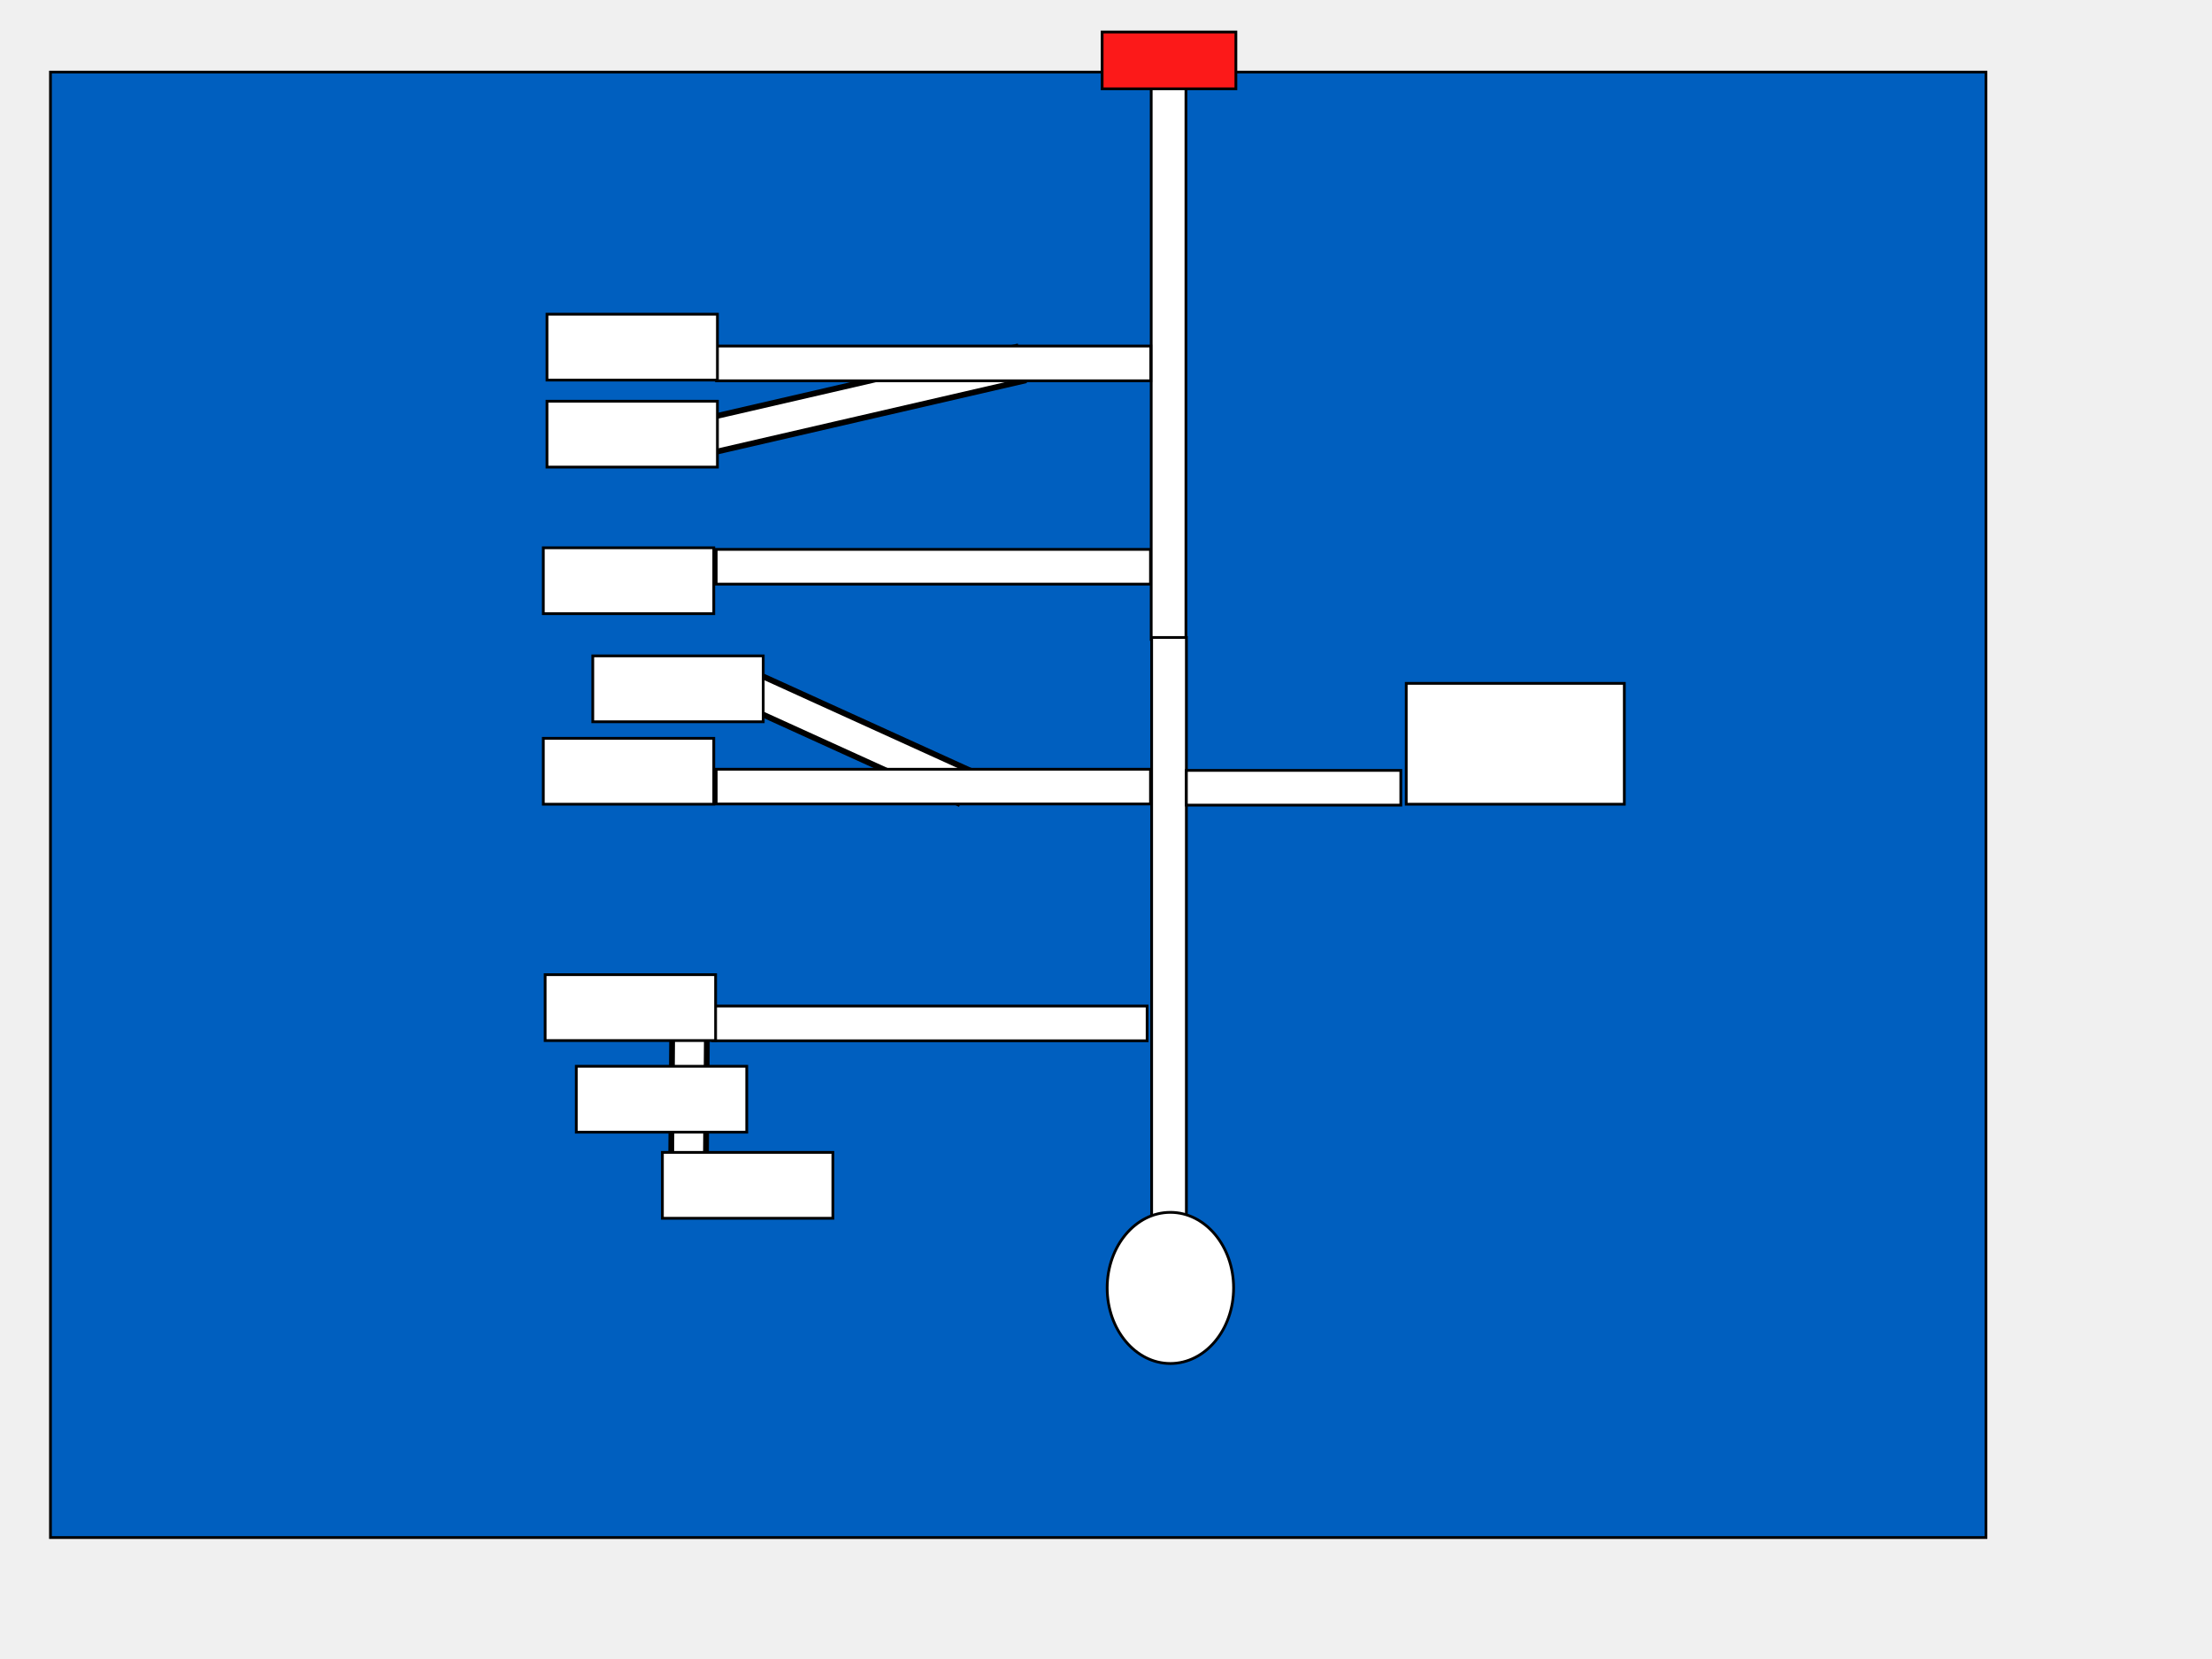
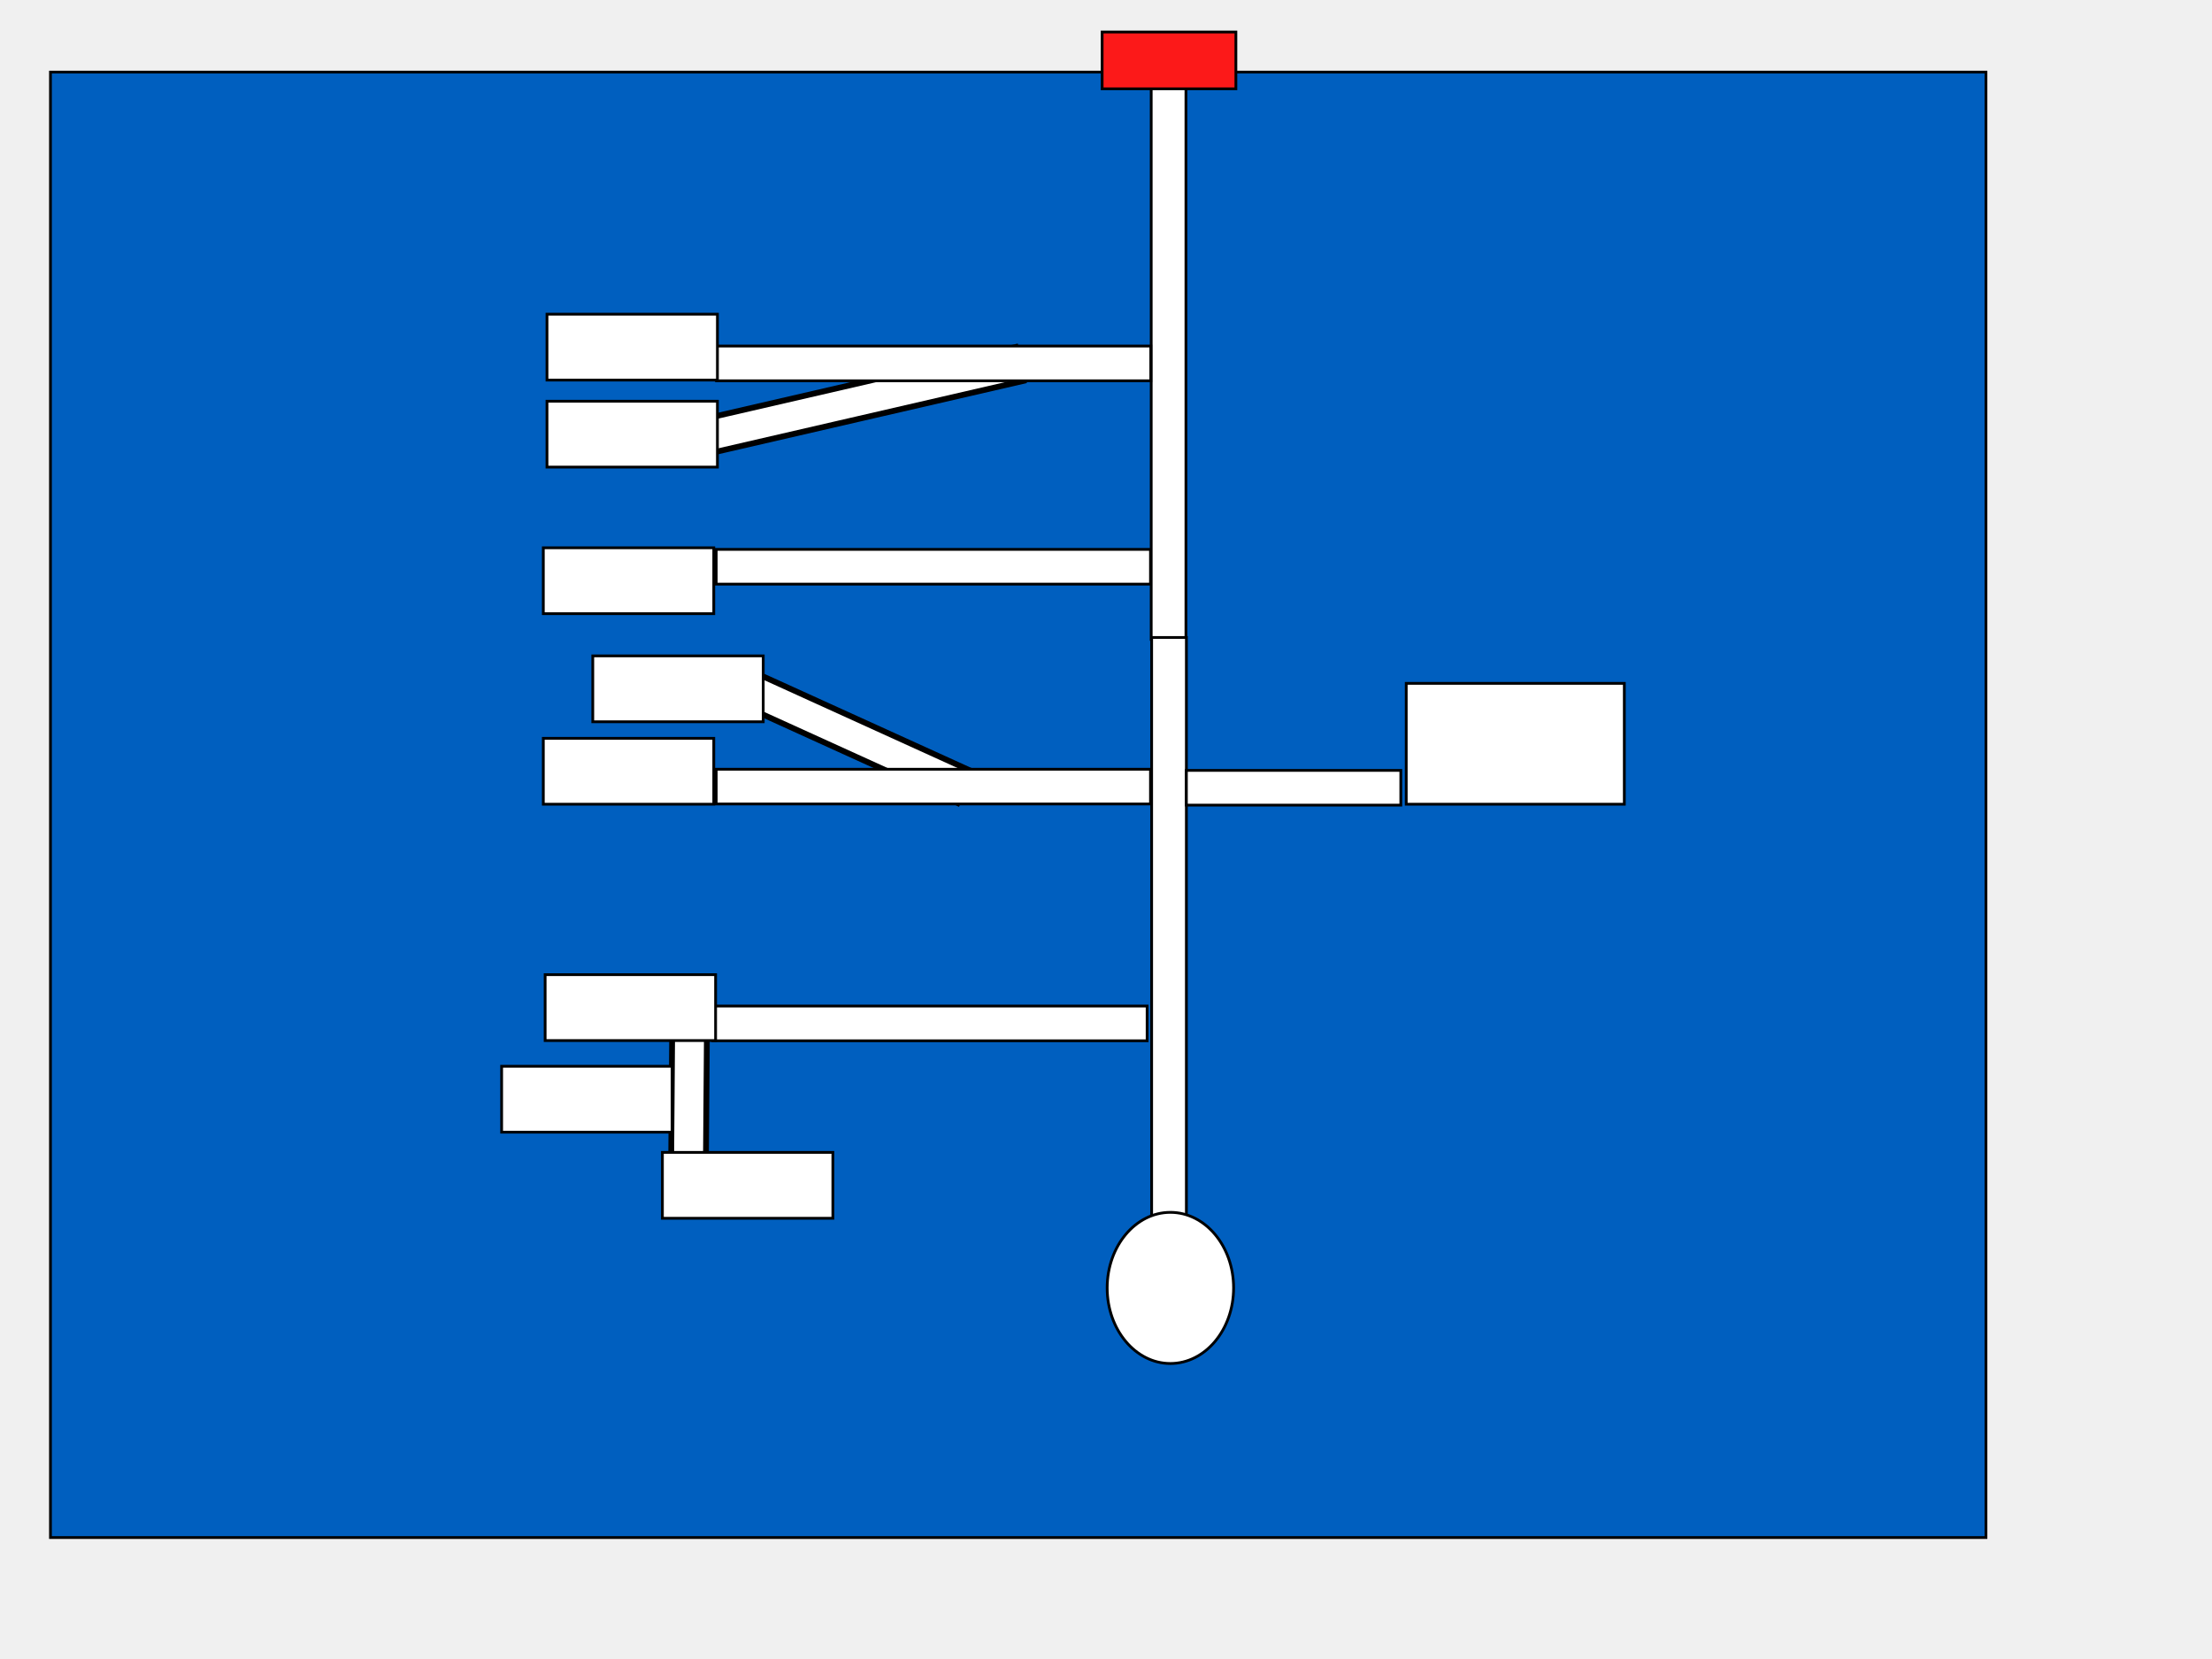
<svg xmlns="http://www.w3.org/2000/svg" width="800" height="600">
  <g>
    <rect fill="#005fbf" stroke="#000000" x="18.25" y="26.074" width="700" height="530" id="fond" />
    <rect fill="#ffffff" stroke="#000000" stroke-dasharray="null" stroke-linejoin="null" stroke-linecap="null" x="416.347" y="21.836" width="12.565" height="209.417" id="asc1" />
    <rect fill="#fc1919" stroke="#000000" stroke-dasharray="null" stroke-linejoin="null" stroke-linecap="null" x="398.604" y="11.578" width="48.37" height="20.541" id="dome" />
    <rect transform="matrix(2.04054, -0.470889, 0.470889, 2.04054, -46.7971, 66.1761)" id="tunnel2" fill="#ffffff" stroke="#000000" stroke-dasharray="null" stroke-linejoin="null" stroke-linecap="null" x="131.467" y="72.069" width="54.842" height="6" />
    <rect fill="#ffffff" stroke="#000000" stroke-dasharray="null" stroke-linejoin="null" stroke-linecap="null" x="259.131" y="125.154" width="157.063" height="12.565" id="tunnel1" />
    <rect fill="#ffffff" stroke="#000000" stroke-dasharray="null" stroke-linejoin="null" stroke-linecap="null" x="416.506" y="230.554" width="12.565" height="209.417" id="asc2" />
    <rect fill="#ffffff" stroke="#000000" stroke-dasharray="null" stroke-linejoin="null" stroke-linecap="null" x="259.029" y="198.694" width="157.063" height="12.565" id="tunnel3" />
    <rect transform="matrix(1.90646, 0.866578, -0.866578, 1.90646, 125.068, -123.779)" id="tunnel4" fill="#ffffff" stroke="#000000" stroke-dasharray="null" stroke-linejoin="null" stroke-linecap="null" x="136.175" y="130.338" width="41.849" height="6" />
    <rect fill="#ffffff" stroke="#000000" stroke-dasharray="null" stroke-linejoin="null" stroke-linecap="null" x="259.029" y="278.207" width="157.063" height="12.565" id="tunnel5" />
    <rect fill="#ffffff" stroke="#000000" stroke-dasharray="null" stroke-linejoin="null" stroke-linecap="null" x="257.811" y="363.85" width="157.063" height="12.565" id="tunnel6" />
    <ellipse fill="#ffffff" stroke="#000000" stroke-dasharray="null" stroke-linejoin="null" stroke-linecap="null" cx="423.286" cy="465.796" id="hell" rx="22.86" ry="27.333" />
    <rect id="cave1" fill="#ffffff" stroke="#000000" stroke-dasharray="null" stroke-linejoin="null" stroke-linecap="null" x="197.821" y="113.632" width="61.647" height="23.829" />
    <rect id="cave2" fill="#ffffff" stroke="#000000" stroke-dasharray="null" stroke-linejoin="null" stroke-linecap="null" x="197.821" y="145.106" width="61.647" height="23.829" />
    <rect id="cave3" fill="#ffffff" stroke="#000000" stroke-dasharray="null" stroke-linejoin="null" stroke-linecap="null" x="196.496" y="198.115" width="61.647" height="23.829" />
    <rect id="cave4" fill="#ffffff" stroke="#000000" stroke-dasharray="null" stroke-linejoin="null" stroke-linecap="null" x="214.386" y="237.209" width="61.647" height="23.829" />
    <rect id="cave5" fill="#ffffff" stroke="#000000" stroke-dasharray="null" stroke-linejoin="null" stroke-linecap="null" x="196.496" y="267.026" width="61.647" height="23.829" />
    <rect transform="matrix(-0.0162354, 2.0941, -2.0941, -0.0162354, 662.801, 132.92)" id="tunnel7" fill="#ffffff" stroke="#000000" stroke-dasharray="null" stroke-linejoin="null" stroke-linecap="null" x="110.01" y="193.518" width="37.031" height="6" />
    <rect id="cave6" fill="#ffffff" stroke="#000000" stroke-dasharray="null" stroke-linejoin="null" stroke-linecap="null" x="197.158" y="352.502" width="61.647" height="23.829" />
-     <rect id="cave7" fill="#ffffff" stroke="#000000" stroke-dasharray="null" stroke-linejoin="null" stroke-linecap="null" x="208.423" y="385.633" width="61.647" height="23.829" />
+     <rect id="cave7" fill="#ffffff" stroke="#000000" stroke-dasharray="null" stroke-linejoin="null" stroke-linecap="null" x="181.423" y="385.633" width="61.647" height="23.829" />
    <rect id="cave8" fill="#ffffff" stroke="#000000" stroke-dasharray="null" stroke-linejoin="null" stroke-linecap="null" x="239.565" y="416.776" width="61.647" height="23.829" />
    <rect id="tunnel8" fill="#ffffff" stroke="#000000" stroke-dasharray="null" stroke-linejoin="null" stroke-linecap="null" x="429.071" y="278.622" width="77.55" height="12.565" />
    <rect id="cave9" fill="#ffffff" stroke="#000000" stroke-dasharray="null" stroke-linejoin="null" stroke-linecap="null" x="508.584" y="247.148" width="78.875" height="43.708" />
  </g>
</svg>
